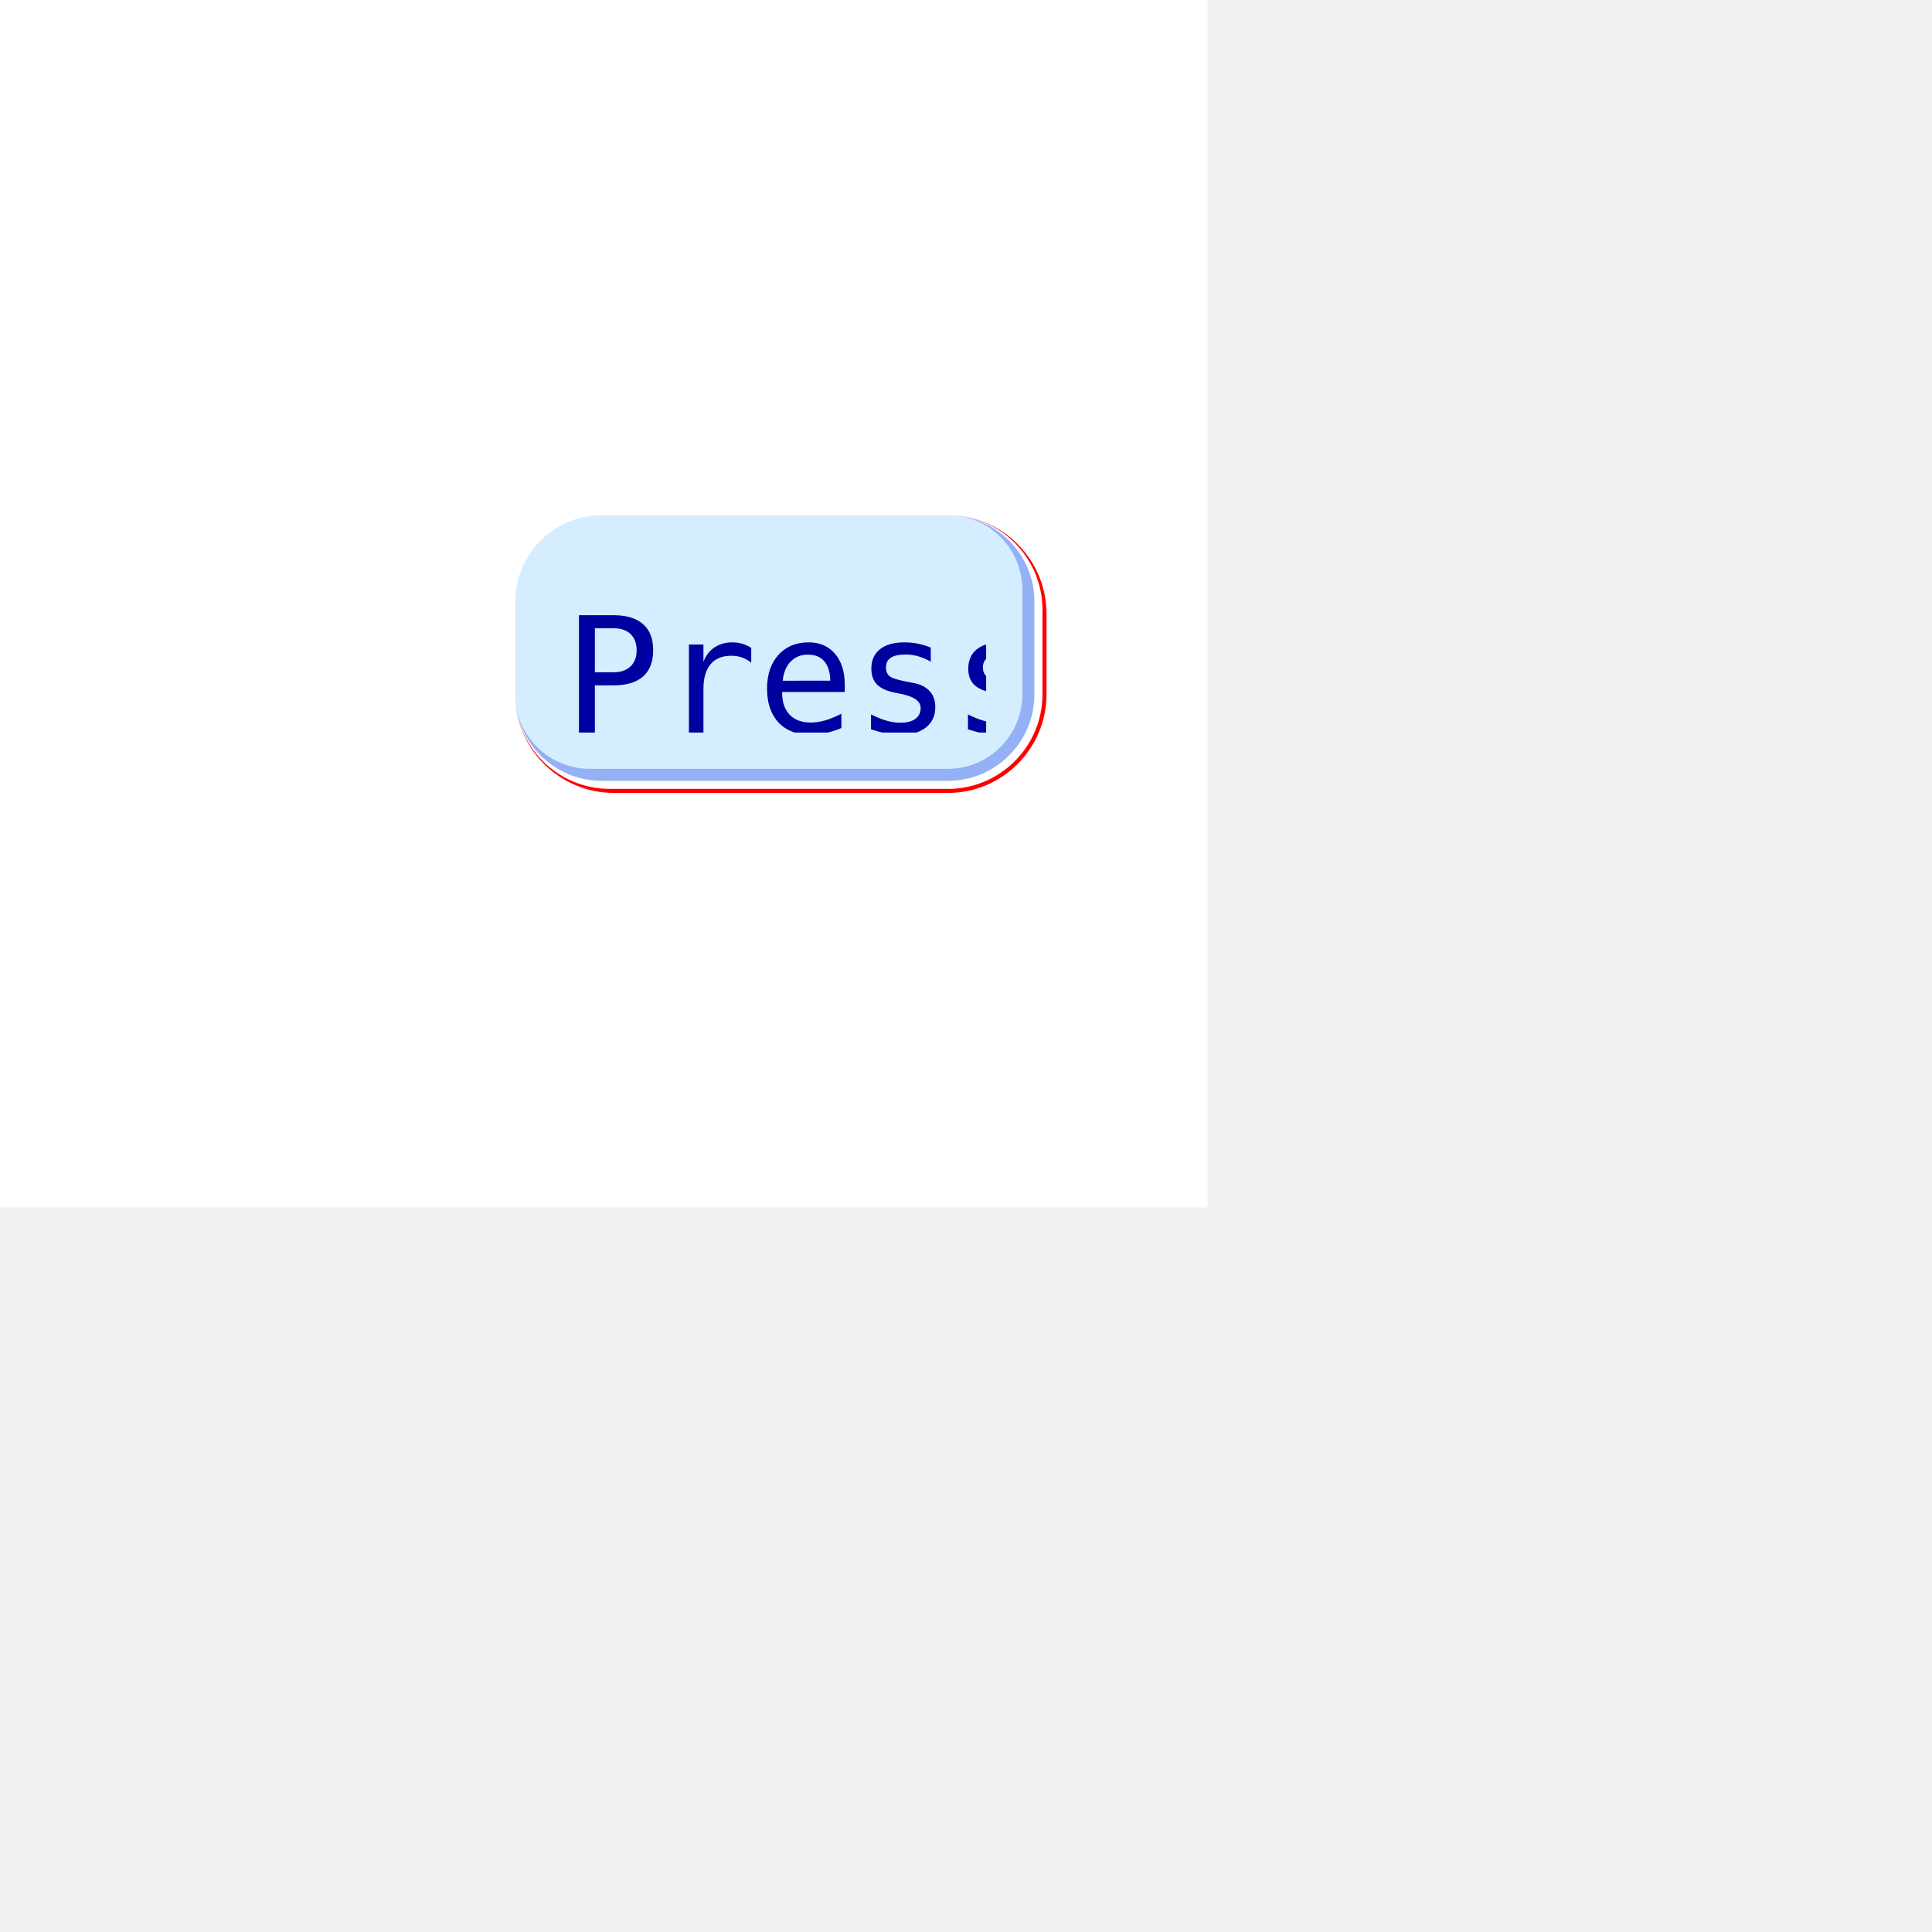
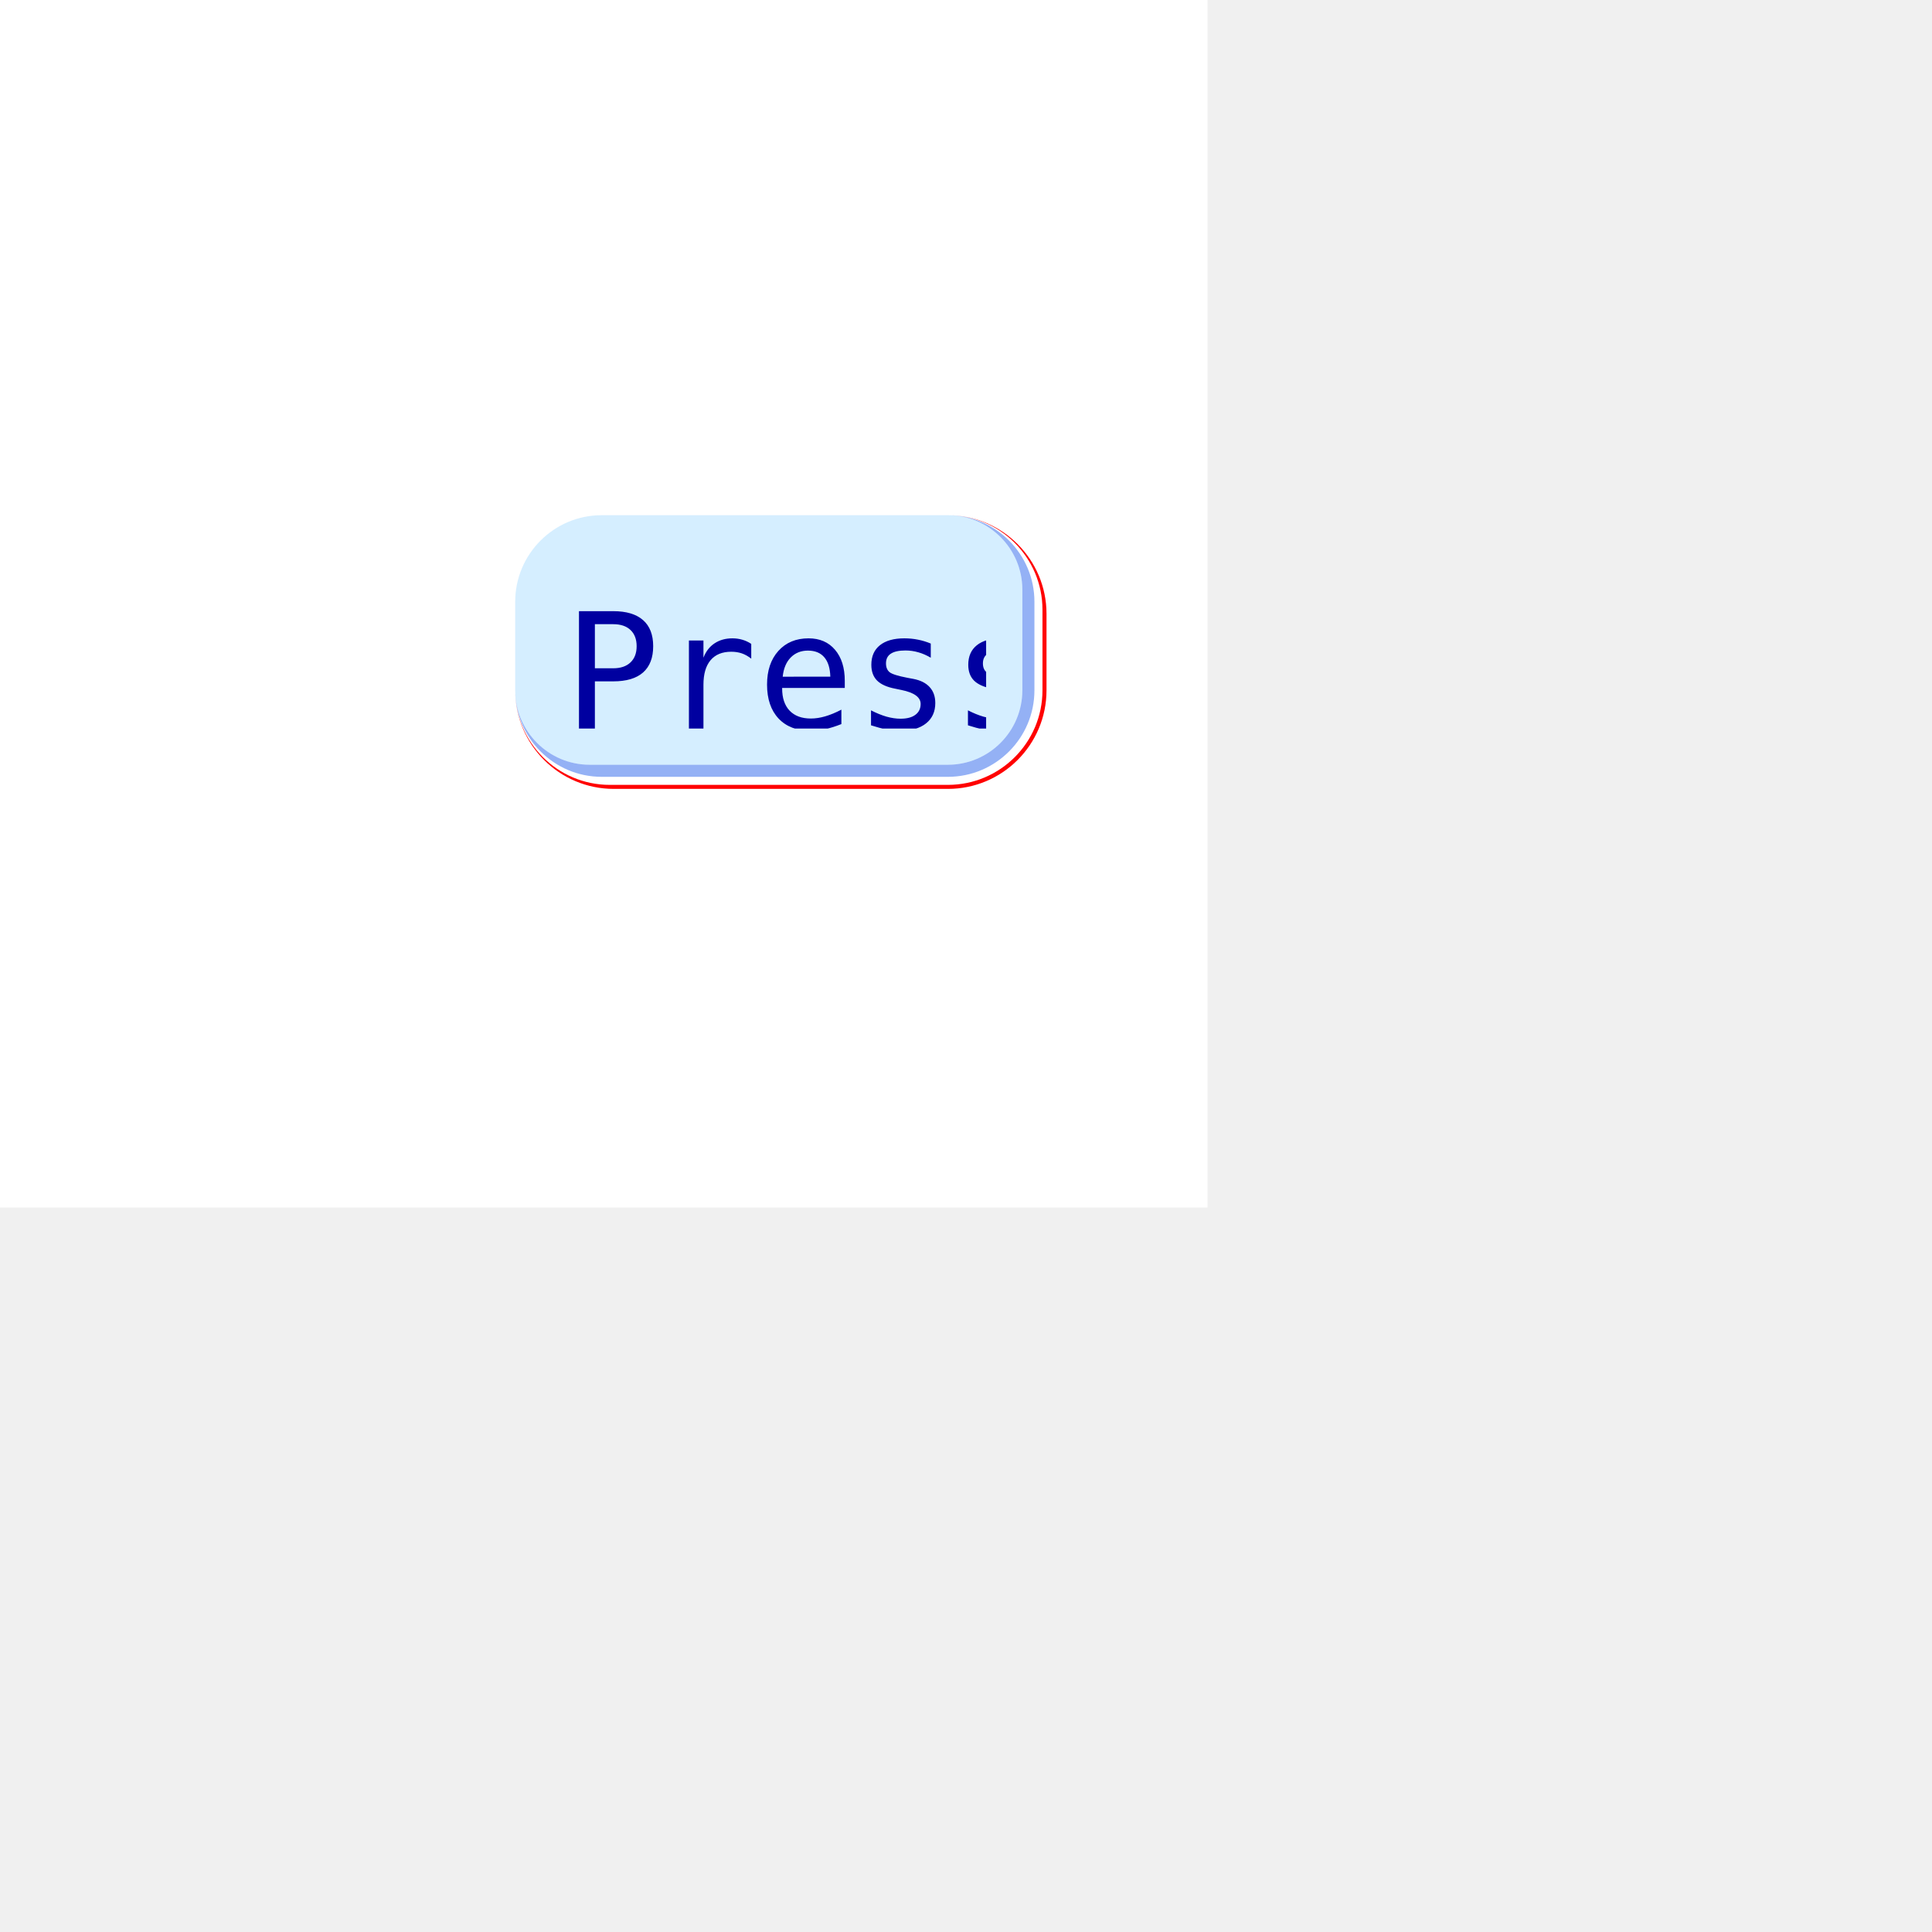
<svg xmlns="http://www.w3.org/2000/svg" version="1.1" viewBox="0 0 480 480">
  <defs>
    <clipPath id="clip_0">
      <polygon points="0 0,300 0,300 300,0 300" />
    </clipPath>
  </defs>
  <g clip-path="url(#clip_0)">
    <path style="fill:#FFFFFF;" d="M 0,0 L 300,0 L 300,300 L 0,300 L 0,0 Z" />
-     <path style="fill:#FF0000;" d="M 128,152.50 C 128,138.98 138.98,128 152.50,128 L 235.50,128 C 249.02,128 260,138.98 260,152.50 L 260,172.50 C 260,186.02 249.02,197 235.50,197 L 152.50,197 C 138.98,197 128,186.02 128,172.50 L 128,152.50 M 152.50,128 C 138.98,128 128,138.98 128,152.50 L 128,172.50 C 128,185.47 138.53,196 151.50,196 L 235.50,196 C 248.47,196 259,185.47 259,172.50 L 259,151.50 C 259,138.53 248.47,128 235.50,128 L 152.50,128 Z" />
-     <path style="fill:#ADDFFF;fill-opacity:0.50" d="M 149.50,128 C 137.64,128 128,137.64 128,149.50 L 128,172.50 C 128,182.70 136.30,191 146.50,191 L 235.50,191 C 245.70,191 254,182.70 254,172.50 L 254,146.50 C 254,136.30 245.70,128 235.50,128 L 149.50,128 Z" />
-     <path style="fill:#2B65EC;fill-opacity:0.50" d="M 128,149.50 C 128,137.64 137.64,128 149.50,128 L 235.50,128 C 247.36,128 257,137.64 257,149.50 L 257,172.50 C 257,184.36 247.36,194 235.50,194 L 149.50,194 C 137.64,194 128,184.36 128,172.50 L 128,149.50 M 149.50,128 C 137.64,128 128,137.64 128,149.50 L 128,172.50 C 128,182.70 136.30,191 146.50,191 L 235.50,191 C 245.70,191 254,182.70 254,172.50 L 254,146.50 C 254,136.30 245.70,128 235.50,128 L 149.50,128 Z" />
+     <path style="fill:#FF0000;" d="M 128,152.50 C 128,138.98 138.98,128 152.50,128 L 235.50,128 C 249.02,128 260,138.98 260,152.50 L 260,171.50 C 260,185.02 249.02,196 235.50,196 L 152.50,196 C 138.98,196 128,185.02 128,171.50 L 128,152.50 M 152.50,128 C 138.98,128 128,138.98 128,152.50 L 128,171.50 C 128,184.47 138.53,195 151.50,195 L 235.50,195 C 248.47,195 259,184.47 259,171.50 L 259,151.50 C 259,138.53 248.47,128 235.50,128 L 152.50,128 Z" />
+     <path style="fill:#ADDFFF;fill-opacity:0.50" d="M 149.50,128 C 137.64,128 128,137.64 128,149.50 L 128,171.50 C 128,181.70 136.30,190 146.50,190 L 235.50,190 C 245.70,190 254,181.70 254,171.50 L 254,146.50 C 254,136.30 245.70,128 235.50,128 L 149.50,128 Z" />
+     <path style="fill:#2B65EC;fill-opacity:0.50" d="M 128,149.50 C 128,137.64 137.64,128 149.50,128 L 235.50,128 C 247.36,128 257,137.64 257,149.50 L 257,171.50 C 257,183.36 247.36,193 235.50,193 L 149.50,193 C 137.64,193 128,183.36 128,171.50 L 128,149.50 M 149.50,128 C 137.64,128 128,137.64 128,149.50 L 128,171.50 C 128,181.70 136.30,190 146.50,190 L 235.50,190 C 245.70,190 254,181.70 254,171.50 L 254,146.50 C 254,136.30 245.70,128 235.50,128 L 149.50,128 Z" />
    <defs>
      <clipPath id="clip_1">
-         <polygon points="140 140,245 140,245 182,140 182" />
+         <polygon points="140 140,245 140,245 181,140 181" />
      </clipPath>
    </defs>
    <g clip-path="url(#clip_1)">
-       <text x="140" y="182" xml:space="preserve" style="font-size:40px;font-family:Cerial,monospace;fill:#0000A0;">Press</text>
+       <text x="140" y="181" xml:space="preserve" style="font-size:40px;font-family:Cerial,monospace;fill:#0000A0;">Press</text>
    </g>
  </g>
</svg>
